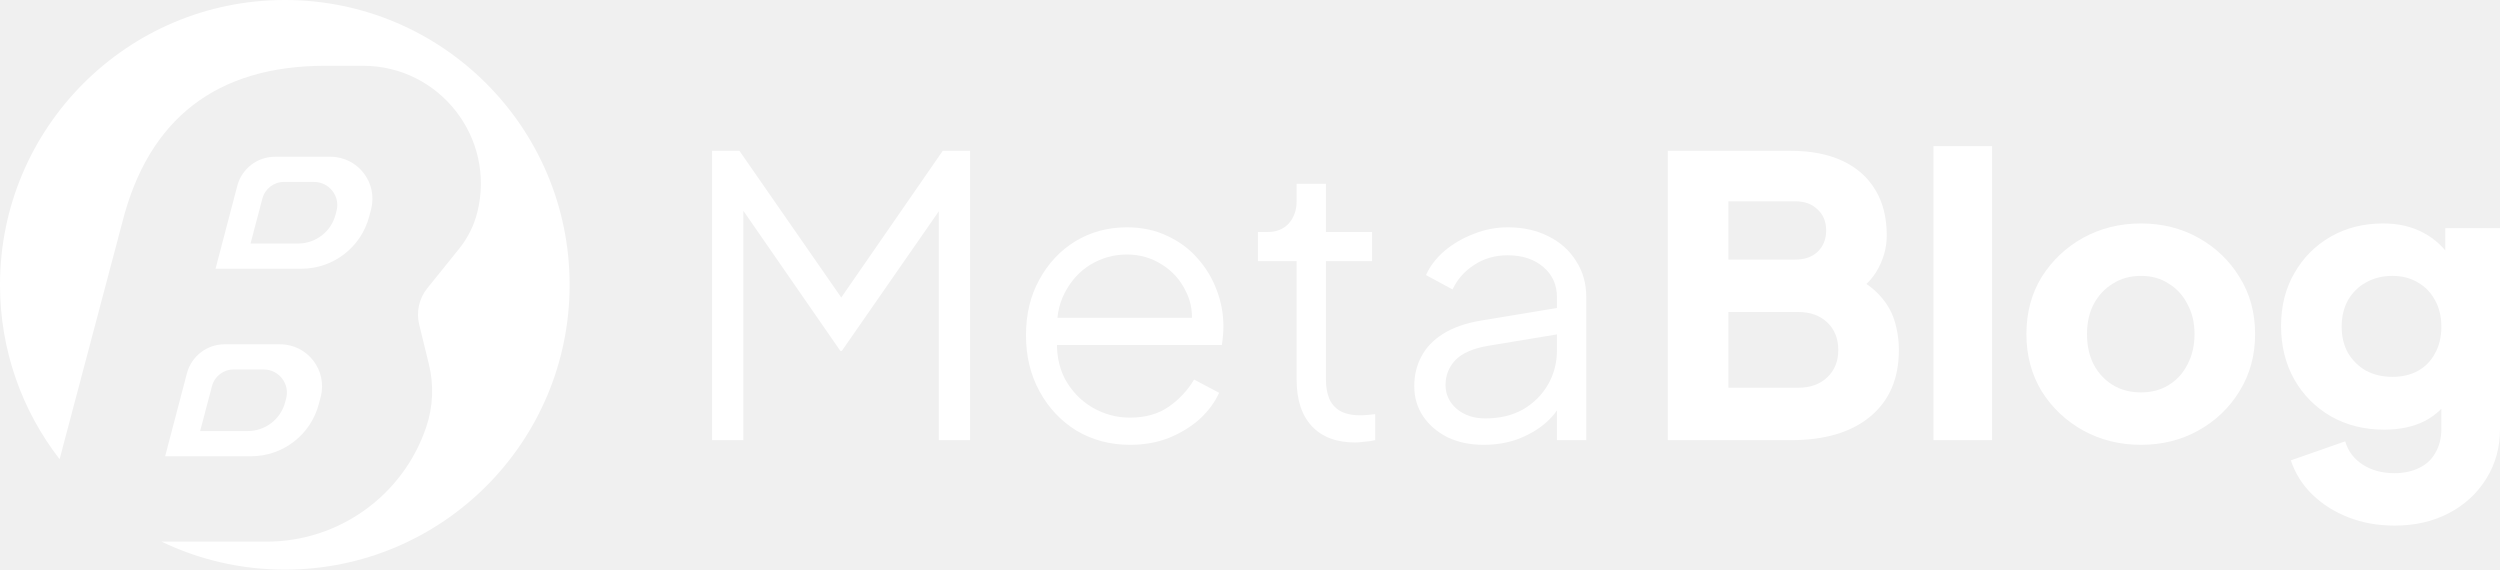
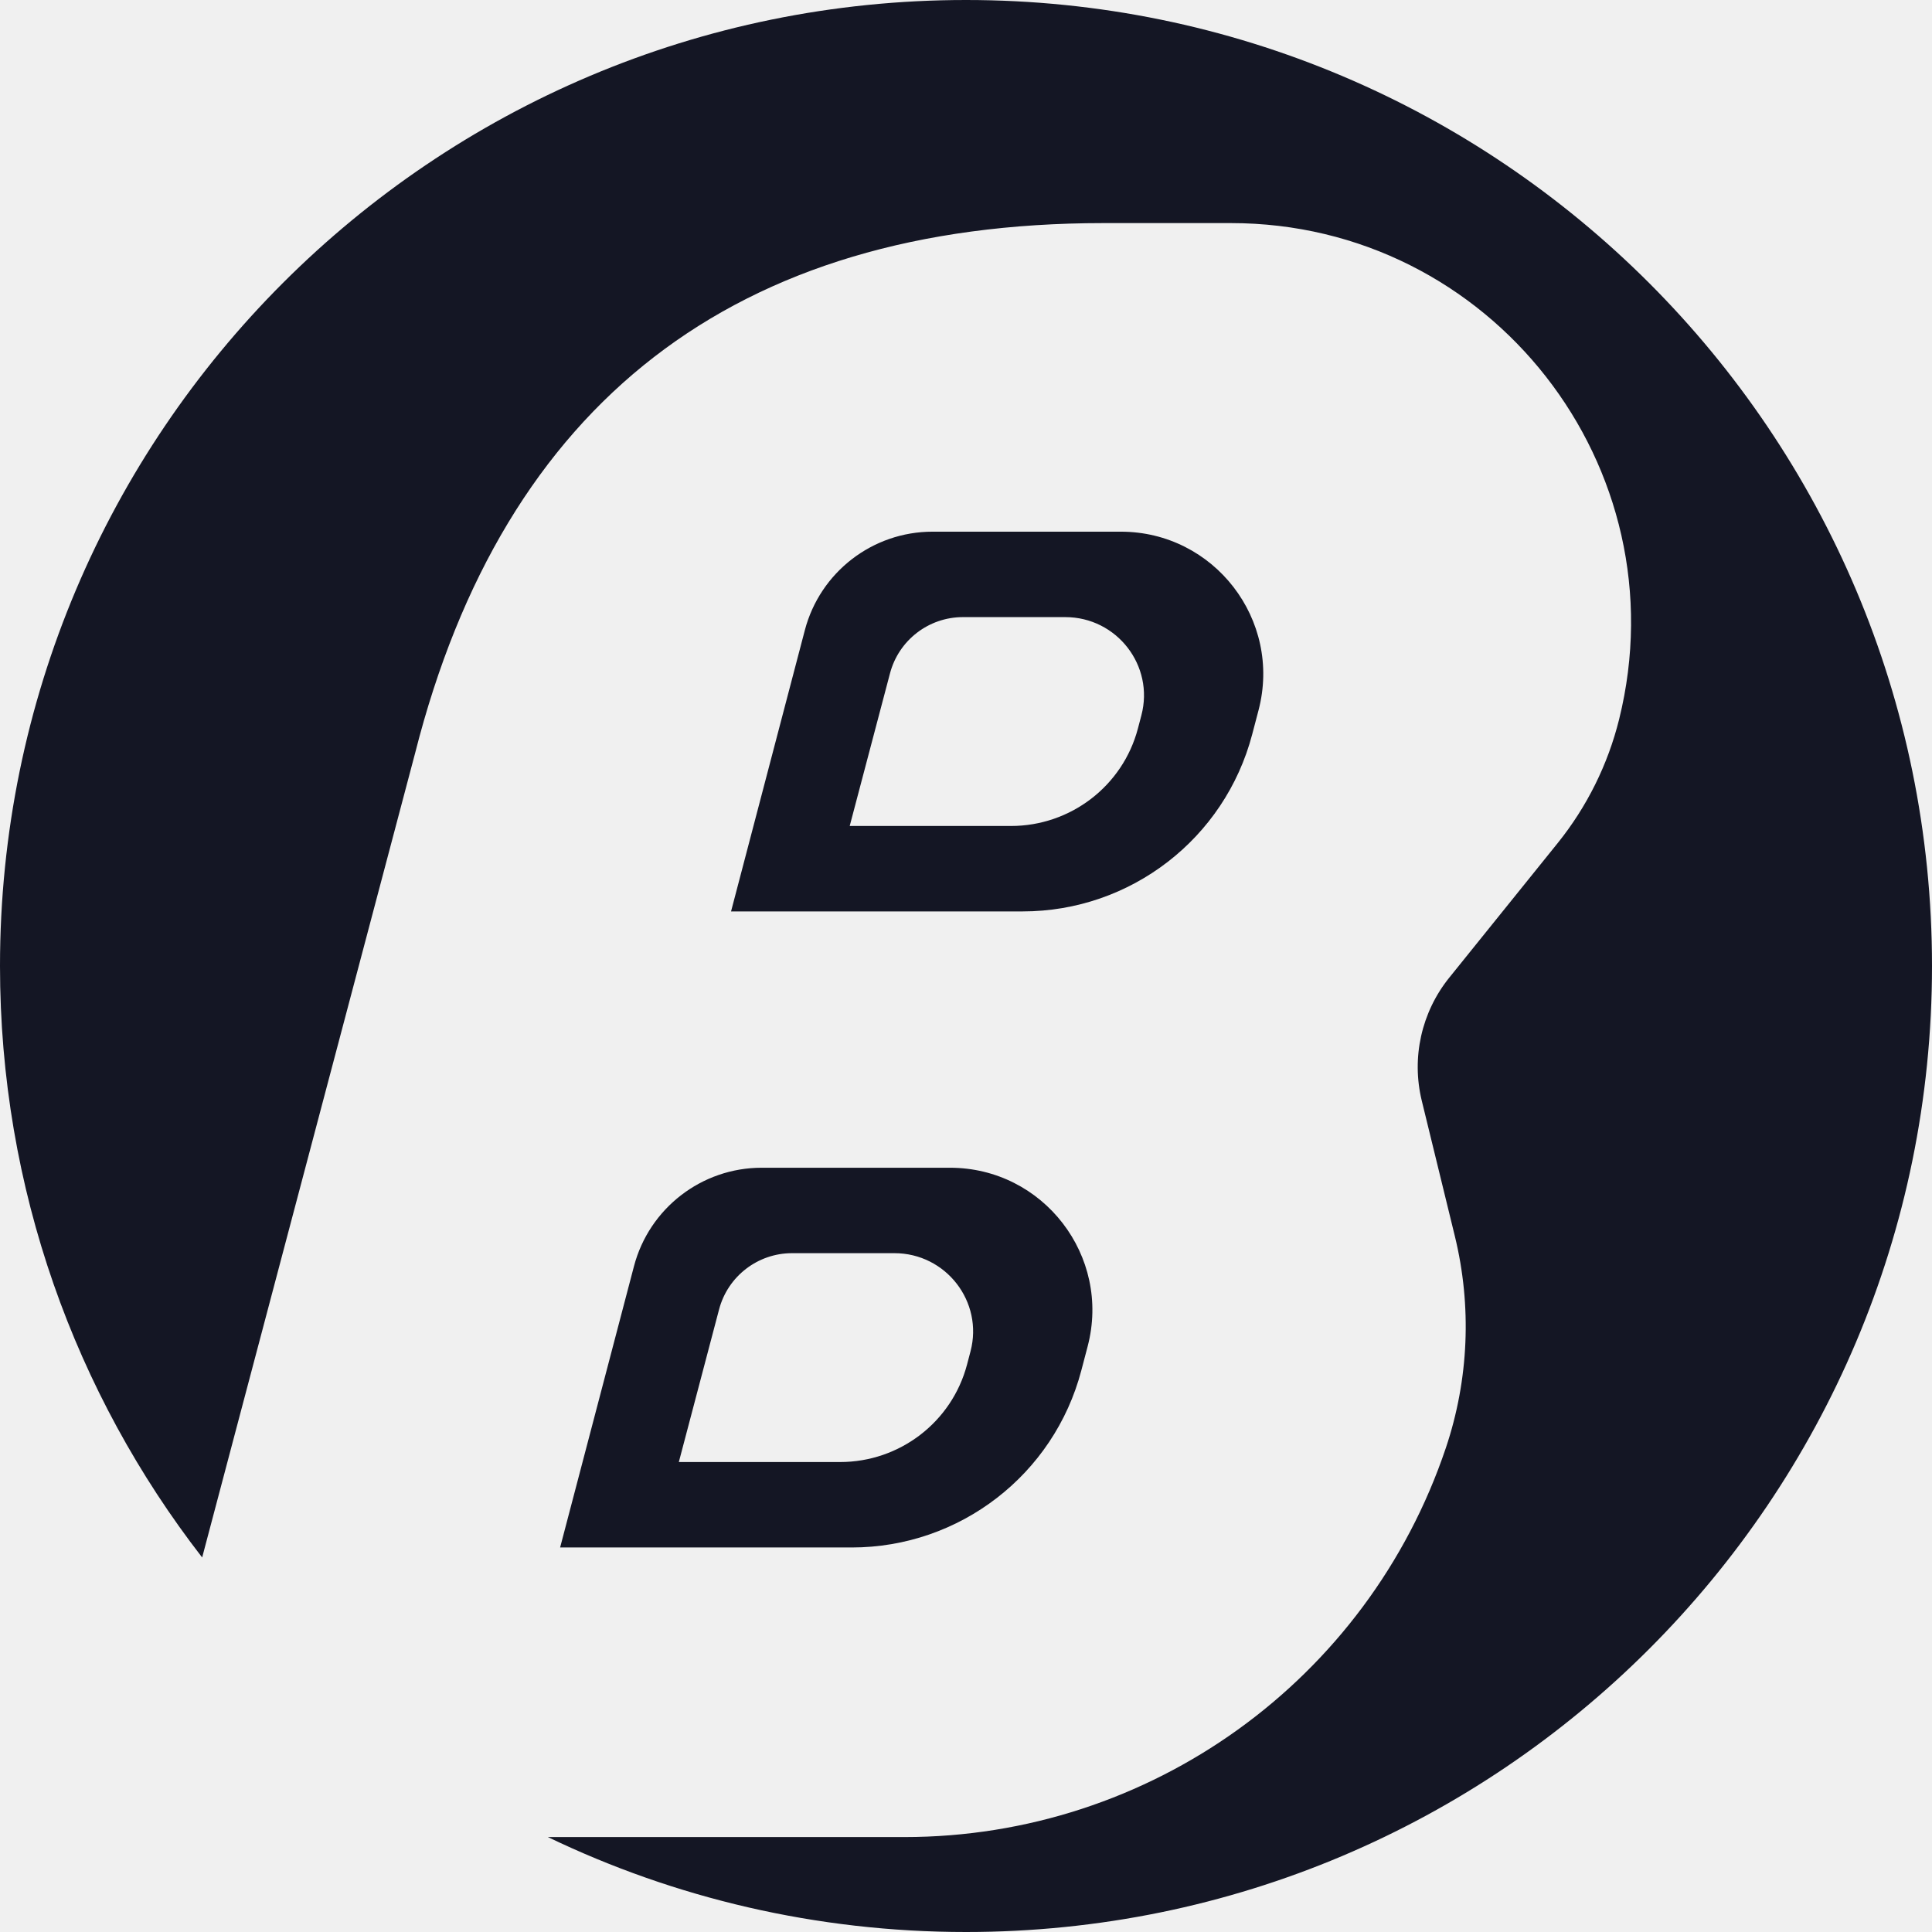
- <svg xmlns="http://www.w3.org/2000/svg" width="158" height="36" viewBox="0 0 158 36" fill="none">
-   <path d="M45.002 27.818V9.532H46.732L53.65 19.497H52.687L59.581 9.532H61.31V27.818H59.333V12.183L59.976 12.428L53.206 22.173H53.107L46.361 12.428L46.979 12.183V27.818H45.002Z" fill="white" />
-   <path d="M71.414 28.113C70.179 28.113 69.059 27.818 68.054 27.229C67.066 26.624 66.283 25.797 65.707 24.75C65.13 23.703 64.842 22.516 64.842 21.191C64.842 19.865 65.122 18.695 65.682 17.681C66.242 16.65 67 15.84 67.955 15.251C68.927 14.662 70.014 14.367 71.217 14.367C72.172 14.367 73.02 14.547 73.762 14.907C74.519 15.251 75.162 15.725 75.689 16.331C76.216 16.92 76.62 17.591 76.9 18.344C77.18 19.08 77.32 19.841 77.32 20.626C77.32 20.79 77.311 20.978 77.295 21.191C77.278 21.387 77.254 21.592 77.221 21.805H66.028V20.086H76.158L75.269 20.823C75.417 19.923 75.31 19.121 74.948 18.417C74.602 17.697 74.099 17.133 73.44 16.724C72.781 16.298 72.04 16.085 71.217 16.085C70.393 16.085 69.627 16.298 68.919 16.724C68.227 17.149 67.683 17.746 67.288 18.515C66.893 19.268 66.736 20.168 66.819 21.215C66.736 22.263 66.901 23.179 67.313 23.965C67.741 24.734 68.317 25.331 69.042 25.756C69.784 26.182 70.574 26.395 71.414 26.395C72.386 26.395 73.201 26.165 73.86 25.707C74.519 25.249 75.055 24.676 75.466 23.989L77.048 24.824C76.784 25.413 76.381 25.961 75.837 26.468C75.293 26.959 74.643 27.36 73.885 27.671C73.144 27.965 72.32 28.113 71.414 28.113Z" fill="white" />
-   <path d="M85.652 27.965C84.466 27.965 83.552 27.622 82.909 26.934C82.267 26.247 81.946 25.265 81.946 23.989V16.503H79.5V14.662H80.118C80.677 14.662 81.122 14.482 81.452 14.122C81.781 13.745 81.946 13.279 81.946 12.723V11.618H83.799V14.662H86.715V16.503H83.799V23.989C83.799 24.431 83.865 24.824 83.997 25.167C84.129 25.494 84.351 25.756 84.664 25.953C84.993 26.149 85.43 26.247 85.973 26.247C86.105 26.247 86.262 26.239 86.443 26.223C86.624 26.206 86.781 26.19 86.912 26.174V27.818C86.715 27.867 86.492 27.9 86.245 27.916C85.998 27.949 85.8 27.965 85.652 27.965Z" fill="white" />
-   <path d="M93.755 28.113C92.915 28.113 92.165 27.957 91.506 27.646C90.847 27.319 90.329 26.877 89.95 26.321C89.571 25.765 89.381 25.126 89.381 24.406C89.381 23.719 89.53 23.097 89.826 22.541C90.123 21.968 90.584 21.485 91.21 21.093C91.836 20.7 92.635 20.422 93.607 20.258L98.795 19.399V21.068L94.051 21.854C93.096 22.017 92.404 22.32 91.976 22.762C91.564 23.204 91.358 23.727 91.358 24.333C91.358 24.922 91.589 25.421 92.05 25.83C92.528 26.239 93.137 26.444 93.878 26.444C94.784 26.444 95.575 26.255 96.25 25.879C96.926 25.486 97.453 24.963 97.832 24.308C98.211 23.654 98.4 22.925 98.4 22.124V18.785C98.4 18 98.112 17.362 97.535 16.871C96.959 16.38 96.209 16.134 95.287 16.134C94.48 16.134 93.771 16.339 93.162 16.748C92.552 17.141 92.099 17.656 91.803 18.294L90.123 17.386C90.37 16.83 90.757 16.323 91.284 15.864C91.828 15.406 92.445 15.046 93.137 14.784C93.829 14.506 94.546 14.367 95.287 14.367C96.259 14.367 97.115 14.555 97.856 14.932C98.614 15.308 99.199 15.832 99.611 16.503C100.039 17.157 100.253 17.918 100.253 18.785V27.818H98.4V25.192L98.672 25.462C98.441 25.953 98.079 26.403 97.585 26.812C97.107 27.204 96.539 27.524 95.88 27.769C95.237 27.998 94.529 28.113 93.755 28.113Z" fill="white" />
-   <path d="M105.406 27.818V9.532H113.19C114.458 9.532 115.545 9.745 116.451 10.17C117.357 10.595 118.049 11.209 118.527 12.011C119.004 12.796 119.243 13.754 119.243 14.883C119.243 15.685 119.021 16.454 118.576 17.19C118.131 17.91 117.398 18.515 116.377 19.006V17.141C117.349 17.517 118.098 17.967 118.626 18.491C119.153 19.015 119.515 19.587 119.713 20.209C119.91 20.815 120.009 21.453 120.009 22.124C120.009 23.924 119.408 25.323 118.205 26.321C117.003 27.319 115.331 27.818 113.19 27.818H105.406ZM109.236 24.505H113.634C114.409 24.505 115.026 24.284 115.488 23.842C115.949 23.4 116.179 22.827 116.179 22.124C116.179 21.404 115.949 20.823 115.488 20.381C115.026 19.939 114.409 19.718 113.634 19.718H109.236V24.505ZM109.236 16.405H113.461C114.054 16.405 114.524 16.241 114.87 15.914C115.232 15.57 115.413 15.12 115.413 14.564C115.413 14.007 115.232 13.566 114.87 13.238C114.524 12.895 114.054 12.723 113.461 12.723H109.236V16.405Z" fill="white" />
-   <path d="M122.194 27.818V9.237H125.9V27.818H122.194Z" fill="white" />
-   <path d="M135.309 28.113C133.974 28.113 132.755 27.81 131.652 27.205C130.565 26.599 129.692 25.773 129.033 24.726C128.39 23.662 128.069 22.459 128.069 21.117C128.069 19.759 128.39 18.556 129.033 17.509C129.692 16.462 130.565 15.636 131.652 15.03C132.755 14.425 133.974 14.122 135.309 14.122C136.643 14.122 137.854 14.425 138.941 15.03C140.028 15.636 140.893 16.462 141.535 17.509C142.194 18.556 142.523 19.759 142.523 21.117C142.523 22.459 142.194 23.662 141.535 24.726C140.893 25.773 140.028 26.599 138.941 27.205C137.854 27.81 136.643 28.113 135.309 28.113ZM135.309 24.799C135.984 24.799 136.569 24.644 137.063 24.333C137.574 24.022 137.969 23.588 138.249 23.032C138.545 22.476 138.694 21.837 138.694 21.117C138.694 20.397 138.545 19.767 138.249 19.227C137.969 18.671 137.574 18.237 137.063 17.926C136.569 17.599 135.984 17.436 135.309 17.436C134.633 17.436 134.04 17.599 133.53 17.926C133.019 18.237 132.615 18.671 132.319 19.227C132.039 19.767 131.899 20.397 131.899 21.117C131.899 21.837 132.039 22.476 132.319 23.032C132.615 23.588 133.019 24.022 133.53 24.333C134.04 24.644 134.633 24.799 135.309 24.799Z" fill="white" />
-   <path d="M151.329 33.218C150.291 33.218 149.327 33.046 148.438 32.703C147.548 32.359 146.782 31.876 146.14 31.255C145.514 30.649 145.061 29.929 144.781 29.095L148.216 27.892C148.397 28.514 148.767 29.005 149.327 29.365C149.887 29.725 150.555 29.905 151.329 29.905C151.938 29.905 152.465 29.79 152.91 29.561C153.355 29.348 153.693 29.029 153.923 28.604C154.17 28.178 154.294 27.679 154.294 27.106V24.038L155.01 24.922C154.549 25.675 153.956 26.239 153.231 26.616C152.507 26.976 151.658 27.155 150.686 27.155C149.434 27.155 148.314 26.877 147.326 26.321C146.338 25.748 145.563 24.971 145.003 23.989C144.443 22.991 144.163 21.862 144.163 20.602C144.163 19.342 144.443 18.229 145.003 17.264C145.563 16.282 146.329 15.513 147.301 14.956C148.273 14.4 149.377 14.122 150.612 14.122C151.584 14.122 152.432 14.318 153.157 14.711C153.882 15.087 154.5 15.668 155.01 16.454L154.541 17.337V14.416H158V27.106C158 28.285 157.712 29.332 157.135 30.248C156.559 31.181 155.768 31.909 154.763 32.433C153.775 32.956 152.63 33.218 151.329 33.218ZM151.205 23.817C151.831 23.817 152.375 23.686 152.836 23.425C153.297 23.163 153.651 22.795 153.898 22.32C154.162 21.846 154.294 21.289 154.294 20.651C154.294 20.013 154.162 19.456 153.898 18.982C153.635 18.491 153.273 18.115 152.811 17.853C152.35 17.575 151.815 17.436 151.205 17.436C150.579 17.436 150.019 17.575 149.525 17.853C149.047 18.115 148.668 18.491 148.388 18.982C148.125 19.456 147.993 20.013 147.993 20.651C147.993 21.273 148.125 21.821 148.388 22.296C148.668 22.77 149.047 23.146 149.525 23.425C150.019 23.686 150.579 23.817 151.205 23.817Z" fill="white" />
-   <path d="M18 36C27.941 36 36 27.941 36 18C36 8.059 27.941 0 18 0C8.059 0 0 8.059 0 18C0 22.152 1.406 25.976 3.767 29.021L7.736 14.03C9.387 7.523 13.676 4.157 20.562 4.157H22.936C27.779 4.157 31.335 8.703 30.17 13.403C29.961 14.246 29.57 15.033 29.025 15.71L27.005 18.217C26.486 18.861 26.297 19.709 26.493 20.512L27.109 23.034C27.428 24.339 27.369 25.708 26.941 26.981C25.483 31.313 21.423 34.231 16.852 34.231H10.209C12.566 35.365 15.209 36 18 36Z" fill="white" />
-   <path fill-rule="evenodd" clip-rule="evenodd" d="M17.7 21.759H14.193C13.075 21.759 12.097 22.514 11.813 23.595L10.437 28.835H15.871C17.881 28.835 19.638 27.48 20.149 25.536L20.267 25.087C20.708 23.404 19.439 21.759 17.7 21.759ZM16.665 23.351H14.759C14.121 23.351 13.562 23.781 13.399 24.399L12.649 27.243H15.653C16.765 27.243 17.736 26.498 18.019 25.428L18.084 25.181C18.328 24.256 17.626 23.351 16.665 23.351Z" fill="white" />
-   <path fill-rule="evenodd" clip-rule="evenodd" d="M14.997 11.743C15.281 10.661 16.259 9.907 17.377 9.907H20.884C22.623 9.907 23.892 11.552 23.451 13.234L23.333 13.683C22.823 15.627 21.065 16.983 19.055 16.983H13.622L14.997 11.743ZM16.584 12.546C16.747 11.929 17.305 11.499 17.943 11.499H19.849C20.811 11.499 21.512 12.404 21.268 13.329L21.203 13.576C20.921 14.645 19.949 15.391 18.837 15.391H15.833L16.584 12.546Z" fill="white" />
+ <svg xmlns="http://www.w3.org/2000/svg" width="36" height="36" viewBox="0 0 36 36" fill="none">
+   <path d="M18 36C27.941 36 36 27.941 36 18C36 8.059 27.941 0 18 0C8.059 0 0 8.059 0 18C0 22.152 1.406 25.976 3.767 29.021L7.736 14.03C9.387 7.523 13.676 4.157 20.562 4.157H22.936C27.779 4.157 31.335 8.703 30.17 13.403C29.961 14.246 29.57 15.033 29.025 15.71L27.005 18.217C26.486 18.861 26.297 19.709 26.493 20.512L27.109 23.034C27.428 24.339 27.369 25.708 26.941 26.981C25.483 31.313 21.423 34.231 16.852 34.231H10.209C12.566 35.365 15.209 36 18 36Z" fill="#141624" />
+   <path fill-rule="evenodd" clip-rule="evenodd" d="M17.7 21.759H14.193C13.075 21.759 12.097 22.514 11.813 23.595L10.437 28.835H15.871C17.881 28.835 19.638 27.48 20.149 25.536L20.267 25.087C20.708 23.404 19.439 21.759 17.7 21.759ZM16.665 23.351H14.759C14.121 23.351 13.562 23.781 13.399 24.399L12.649 27.243H15.653C16.765 27.243 17.736 26.498 18.019 25.428L18.084 25.181C18.328 24.256 17.626 23.351 16.665 23.351Z" fill="#141624" />
+   <path fill-rule="evenodd" clip-rule="evenodd" d="M14.997 11.743C15.281 10.661 16.259 9.907 17.377 9.907H20.884C22.623 9.907 23.892 11.552 23.451 13.234L23.333 13.683C22.823 15.627 21.065 16.983 19.055 16.983H13.622L14.997 11.743ZM16.584 12.546C16.747 11.929 17.305 11.499 17.943 11.499H19.849C20.811 11.499 21.512 12.404 21.268 13.329L21.203 13.576C20.921 14.645 19.949 15.391 18.837 15.391H15.833L16.584 12.546Z" fill="#141624" />
</svg>
